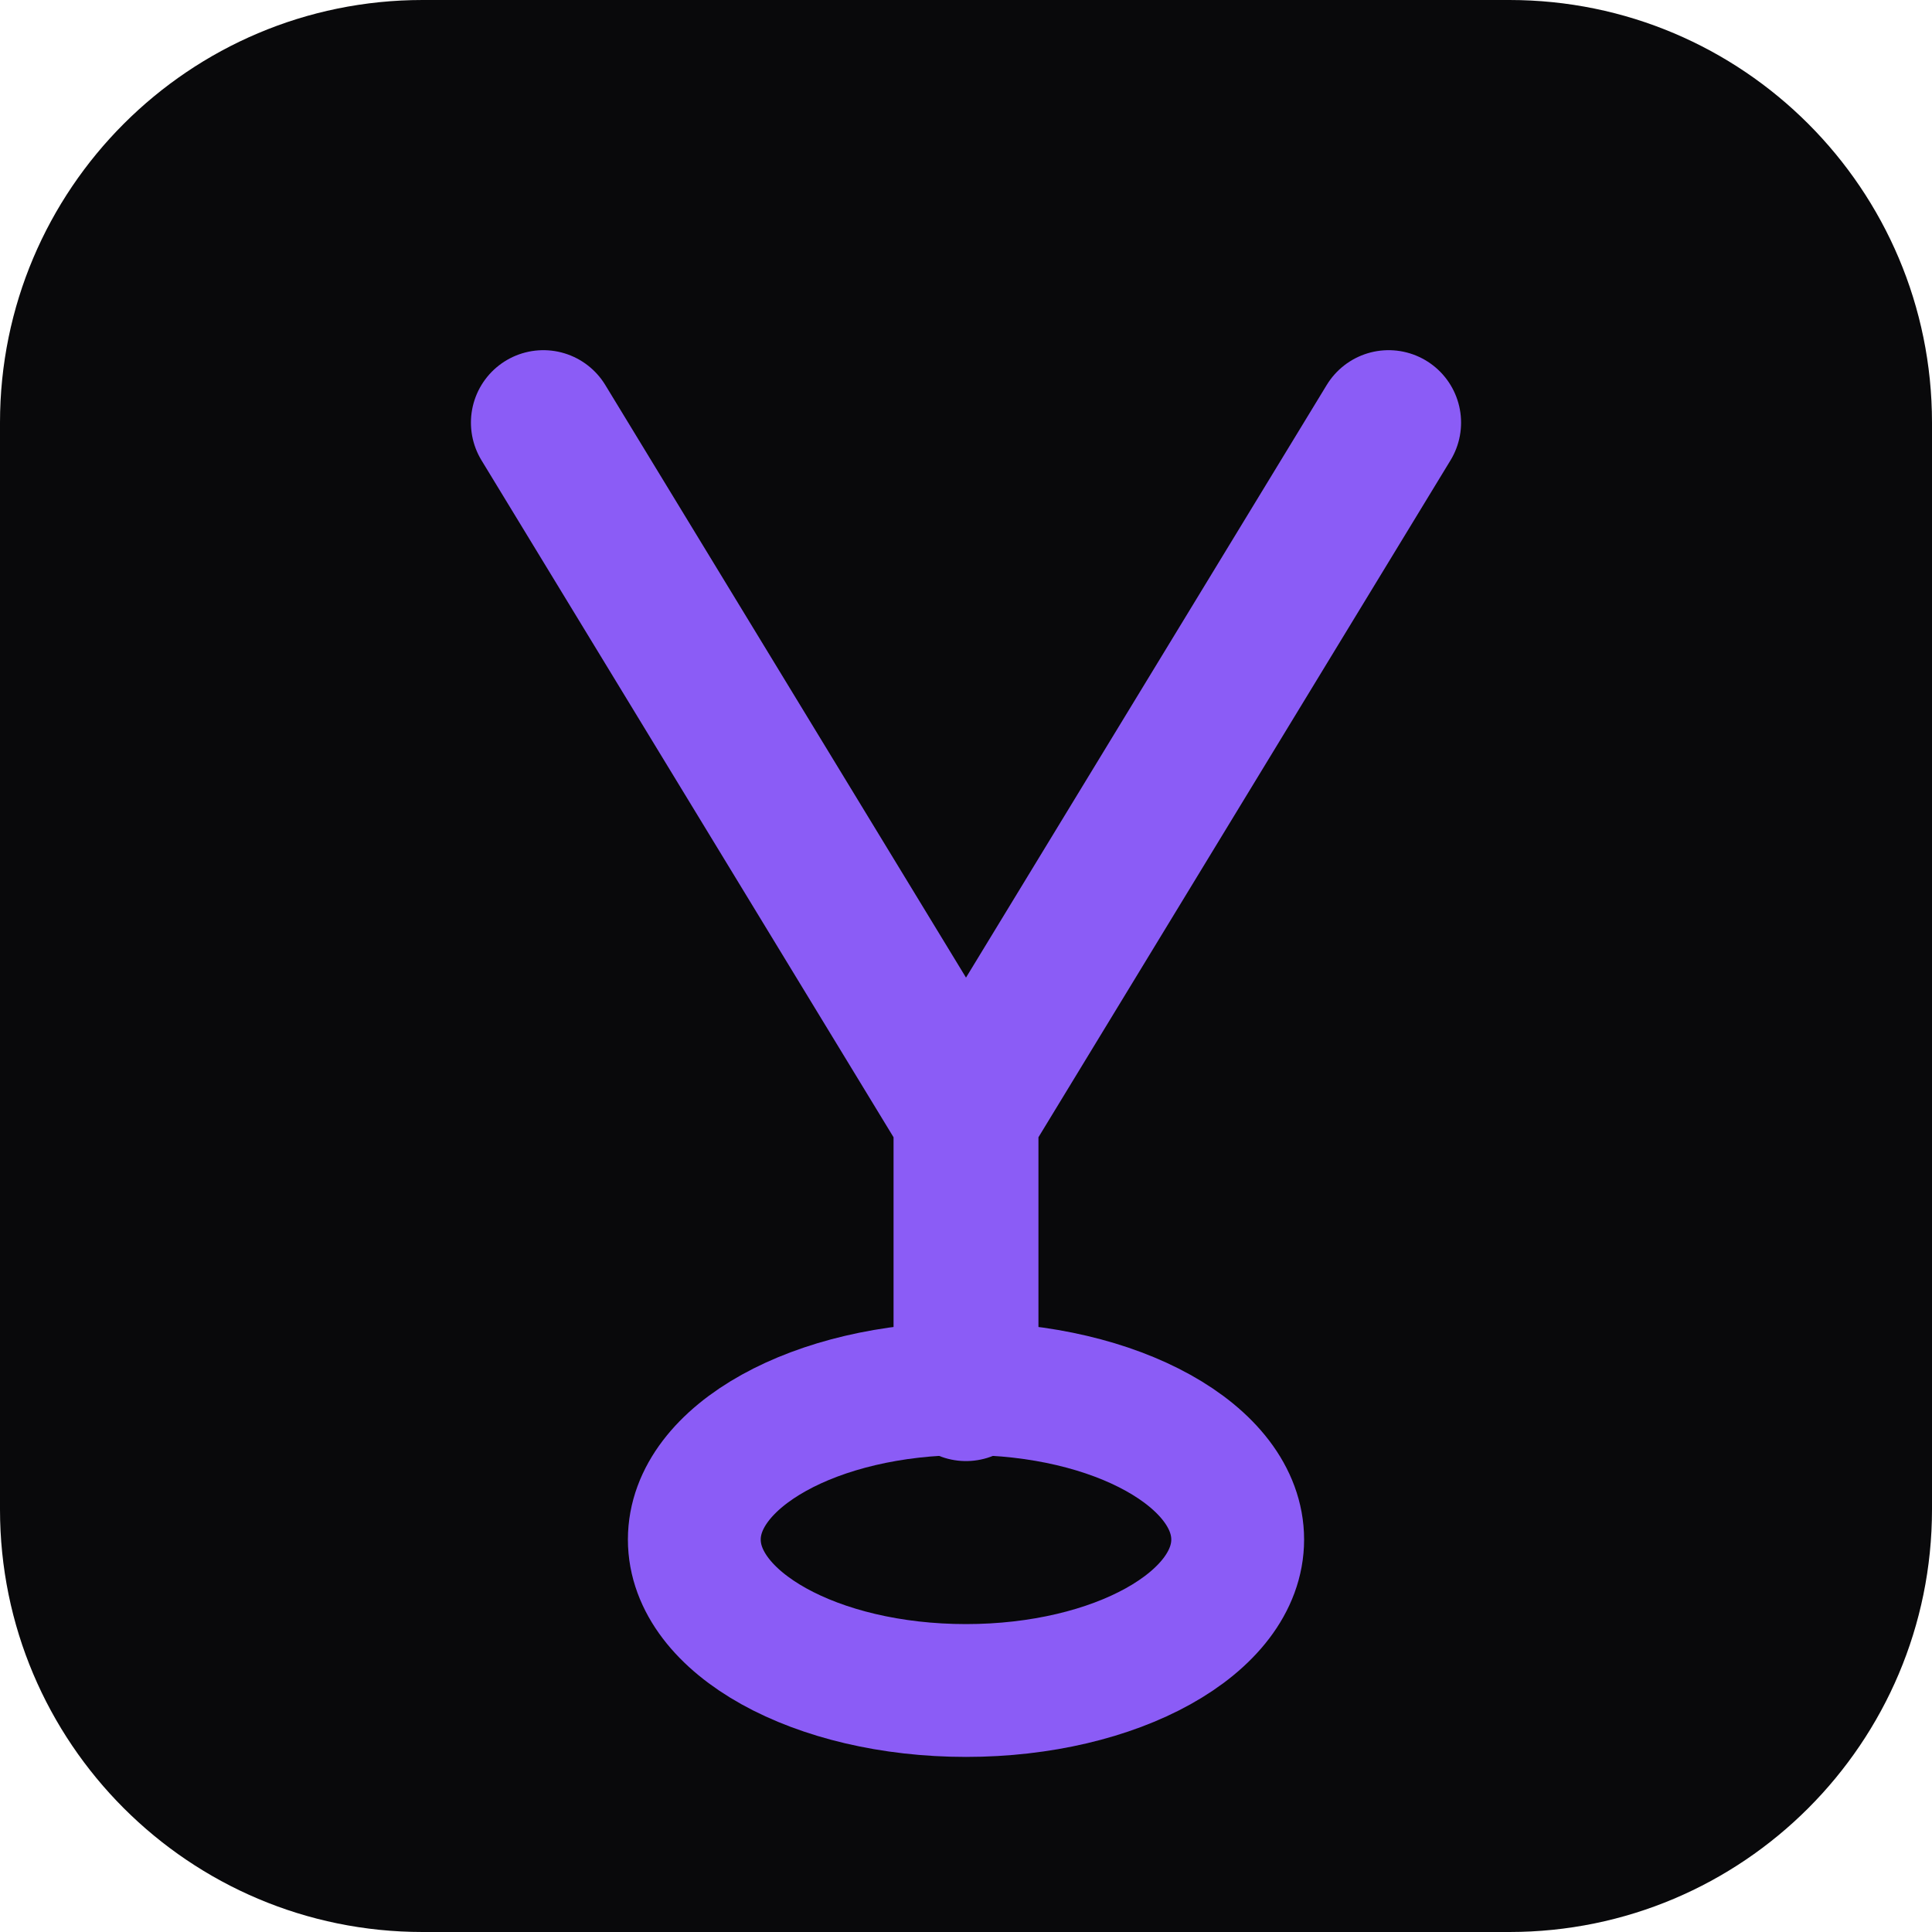
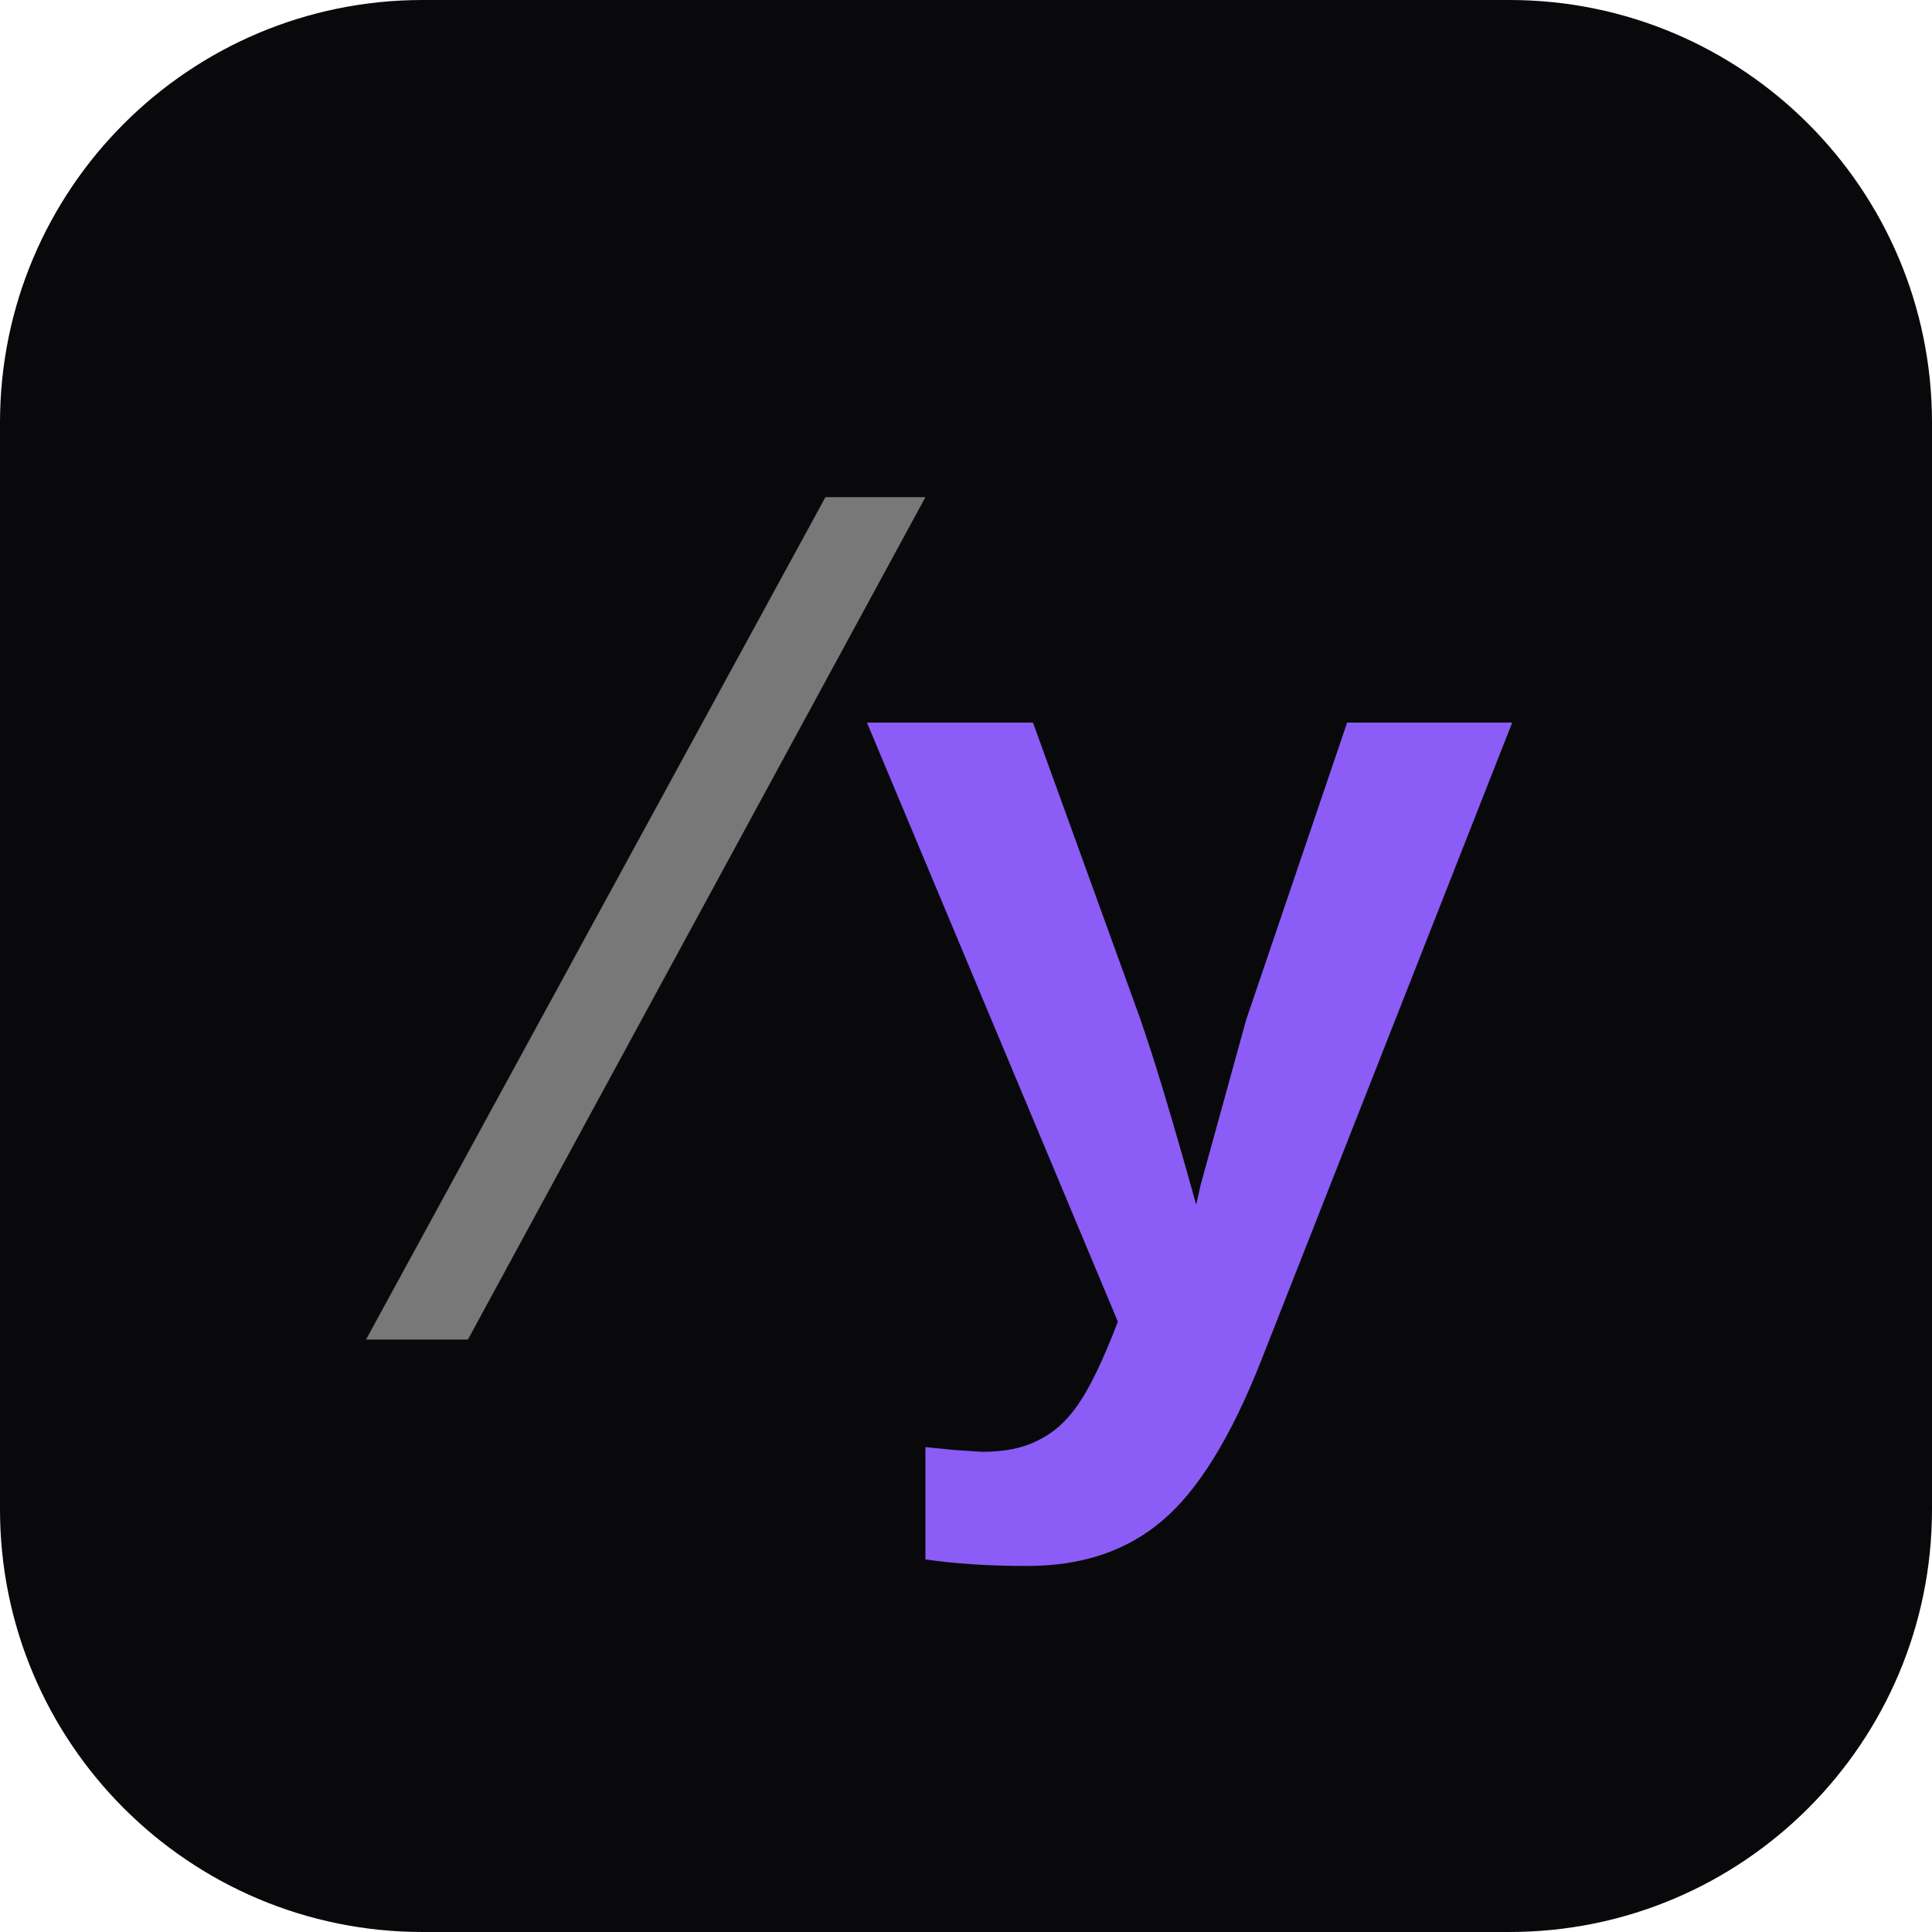
- <svg xmlns="http://www.w3.org/2000/svg" viewBox="0 0 32 32" fill="none">
+ <svg xmlns="http://www.w3.org/2000/svg" viewBox="0 0 32 32">
  <rect width="32" height="32" rx="7" fill="#09090b" />
-   <path d="M9 7 L16 18.5 M23 7 L16 18.5 L16 23" stroke="#8b5cf6" stroke-width="2.4" stroke-linecap="round" stroke-linejoin="round" />
-   <ellipse cx="16" cy="25.5" rx="4.5" ry="2.5" stroke="#8b5cf6" stroke-width="2.2" />
+   <text x="5" y="22" font-family="ui-monospace, Menlo, 'Courier New', monospace" font-size="19" font-weight="500" fill="rgba(255,255,255,0.45)">/</text>
+   <text x="14" y="22" font-family="ui-monospace, Menlo, 'Courier New', monospace" font-size="19" font-weight="700" fill="#8b5cf6">y</text>
</svg>
